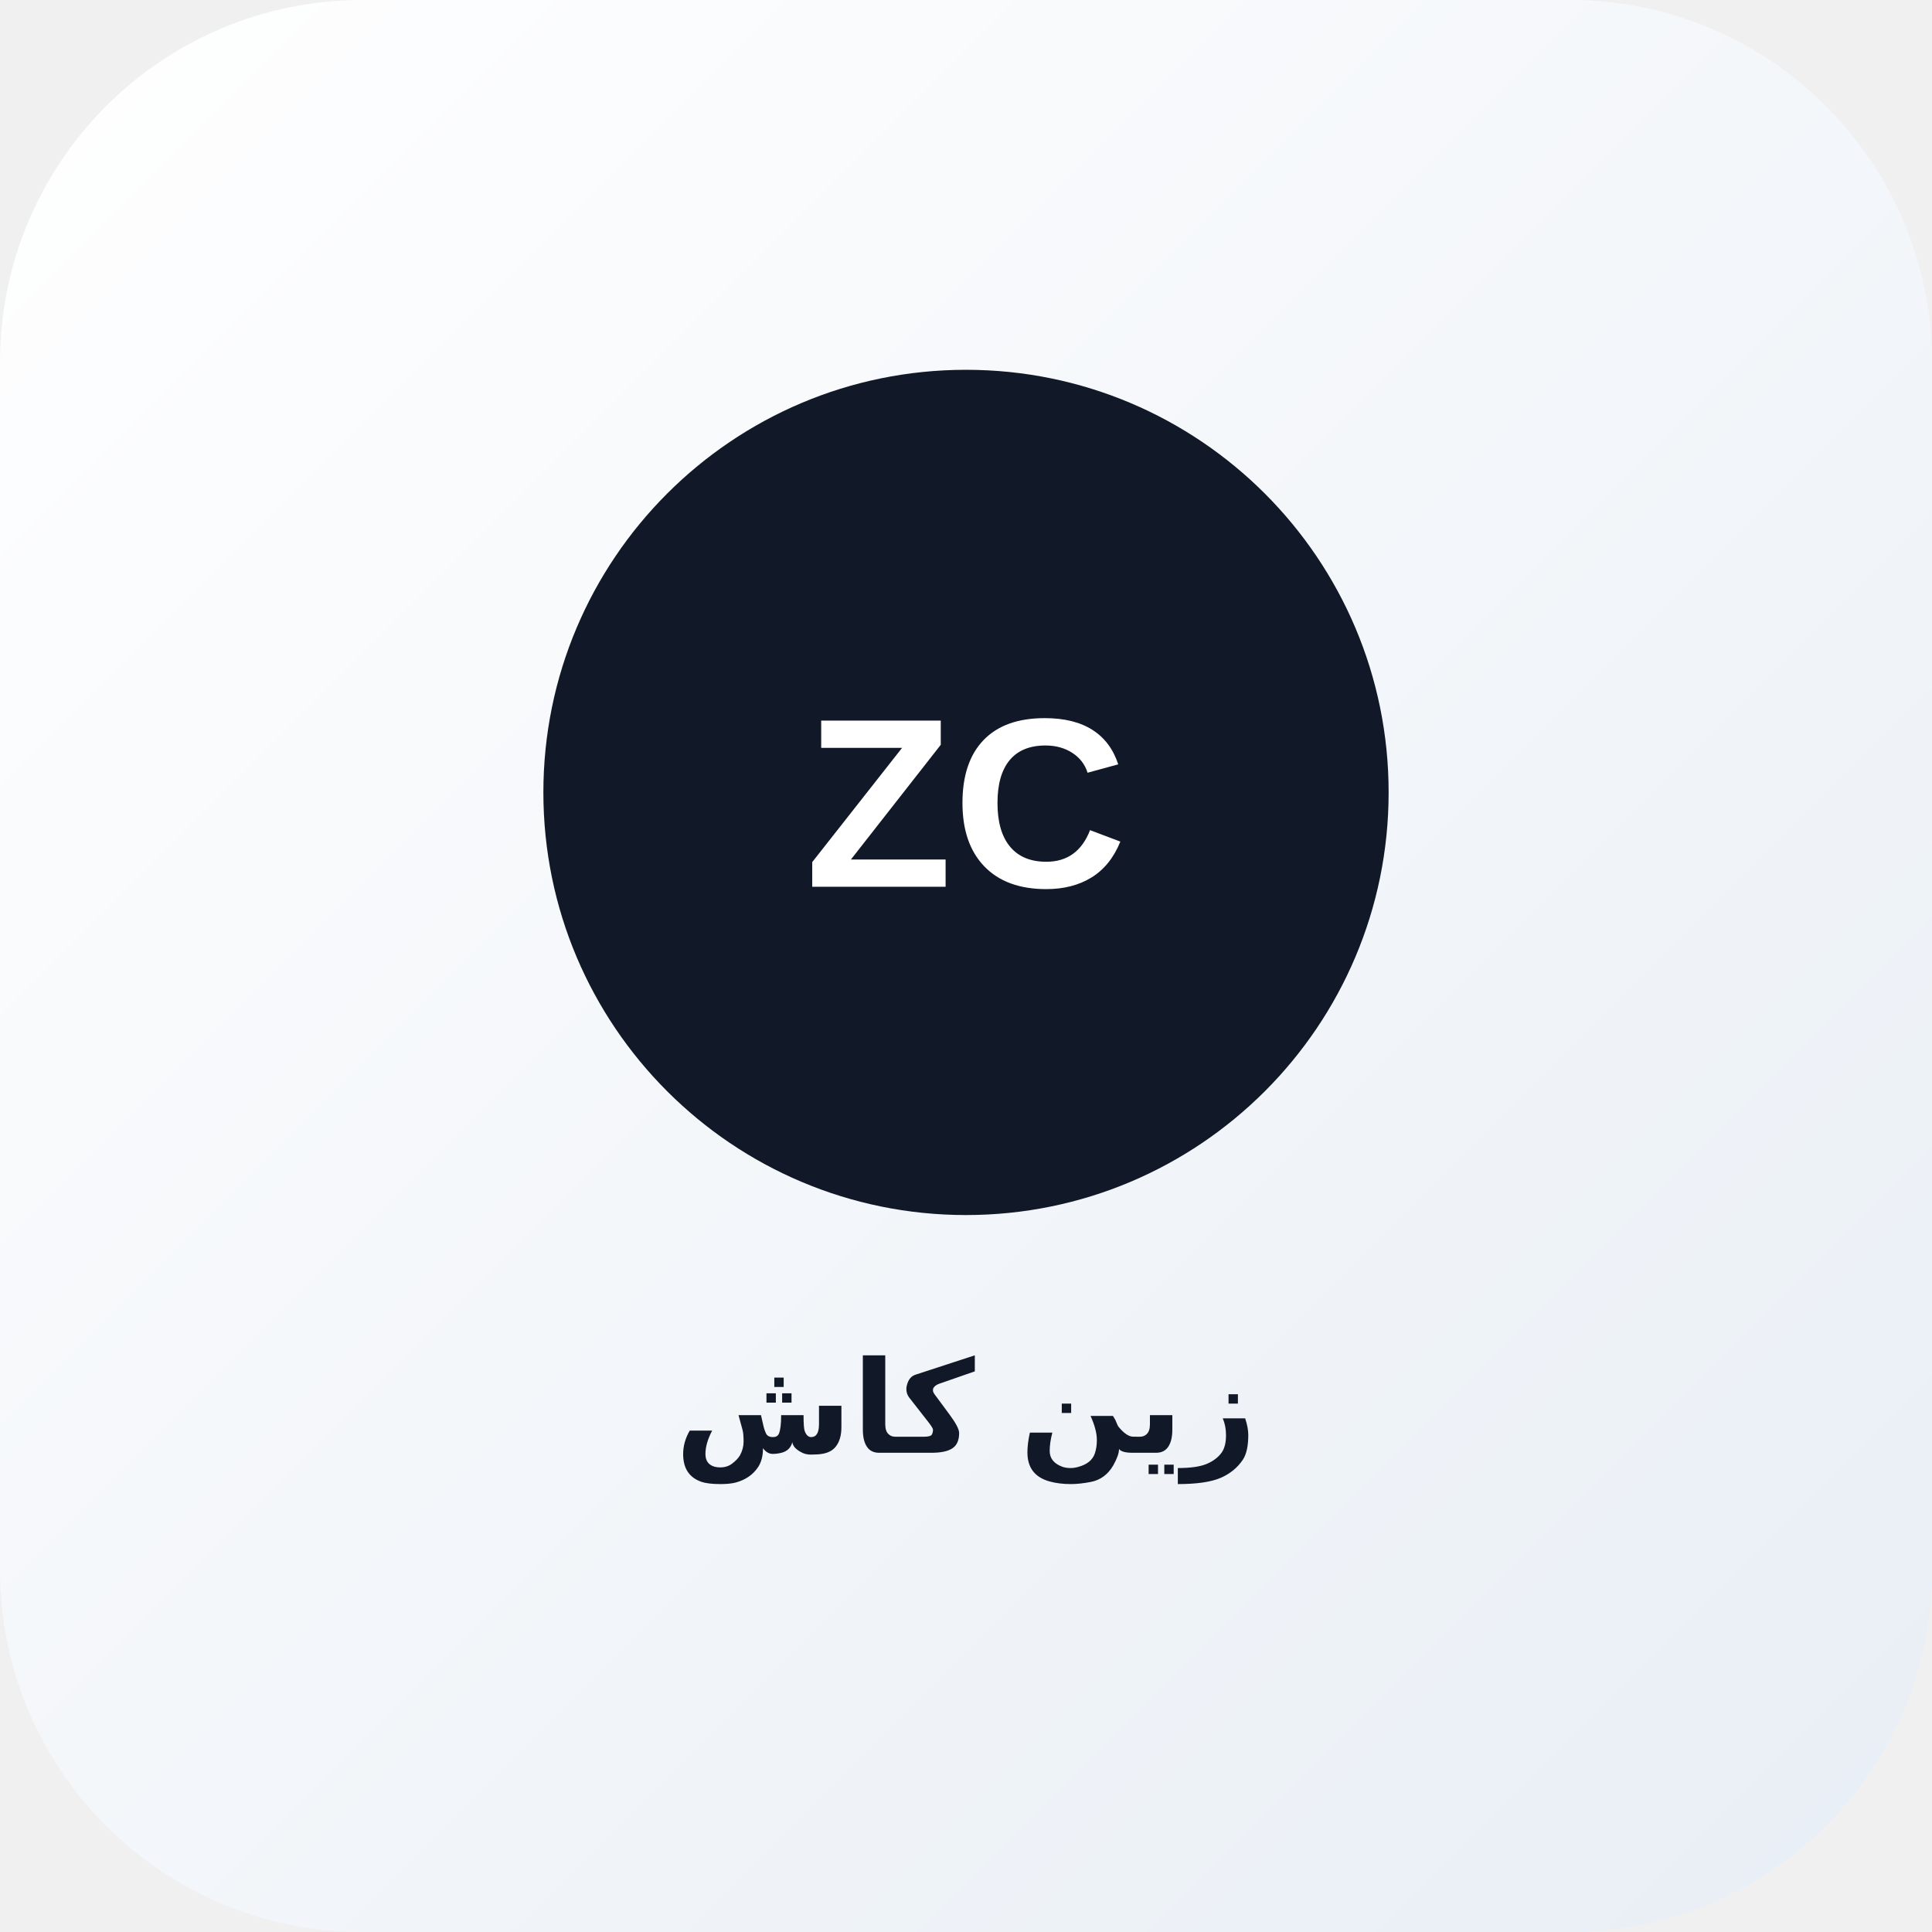
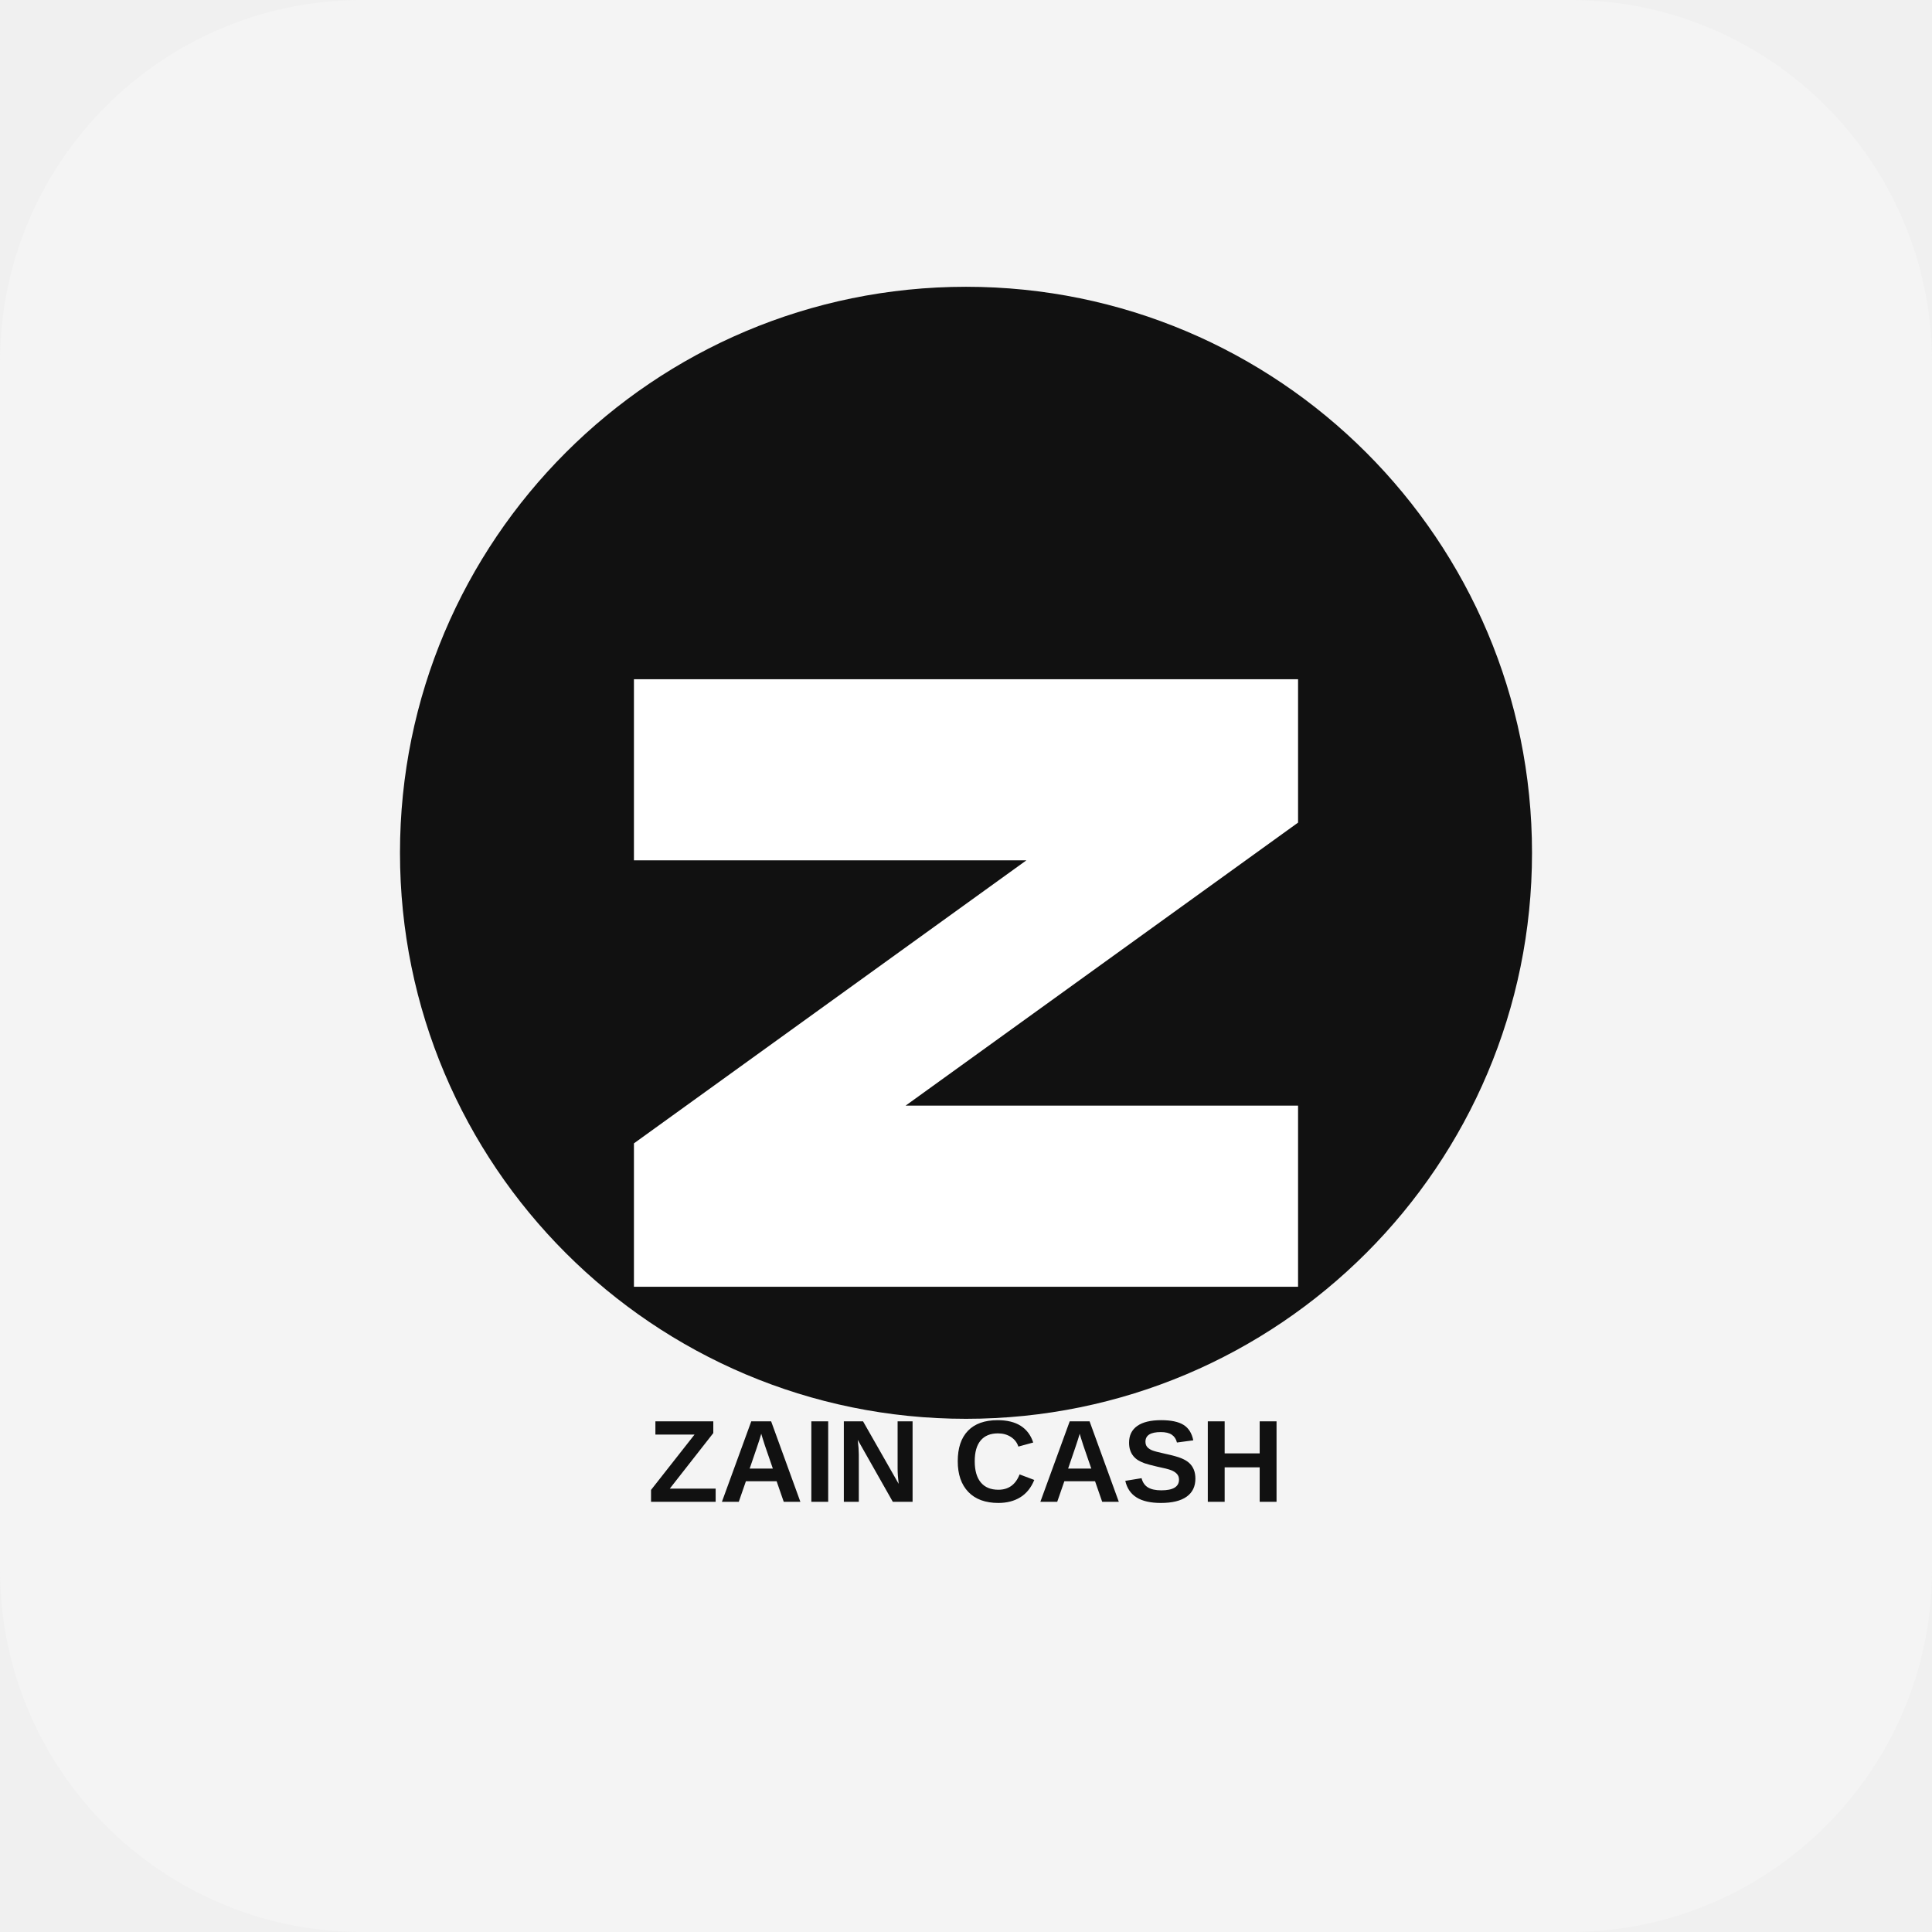
- <svg xmlns="http://www.w3.org/2000/svg" viewBox="0 0 512 512">
-   <defs>
-     <linearGradient id="g" x1="0" y1="0" x2="1" y2="1">
-       <stop offset="0" stop-color="#ffffff" />
-       <stop offset="1" stop-color="#e8eef5" />
-     </linearGradient>
-   </defs>
-   <rect width="512" height="512" rx="96" fill="url(#g)" />
-   <circle cx="256" cy="210" r="112" fill="#111827" />
-   <text x="256" y="235" text-anchor="middle" font-family="Arial, sans-serif" font-size="64" font-weight="700" fill="#fff">ZC</text>
-   <text x="256" y="385" text-anchor="middle" font-family="Arial, sans-serif" font-size="34" font-weight="700" fill="#111827">زين كاش</text>
+ <svg xmlns="http://www.w3.org/2000/svg" viewBox="0 0 512 512" role="img" aria-label="Zain Cash">
+   <rect width="512" height="512" rx="96" fill="#f4f4f4" />
+   <circle cx="256" cy="226" r="150" fill="#111" />
+   <path d="M168 180h176v38l-104 75h104v48H168v-38l104-75H168z" fill="#fff" />
+   <text x="256" y="398" text-anchor="middle" font-family="Arial,sans-serif" font-size="31" font-weight="800" fill="#111">ZAIN CASH</text>
</svg>
